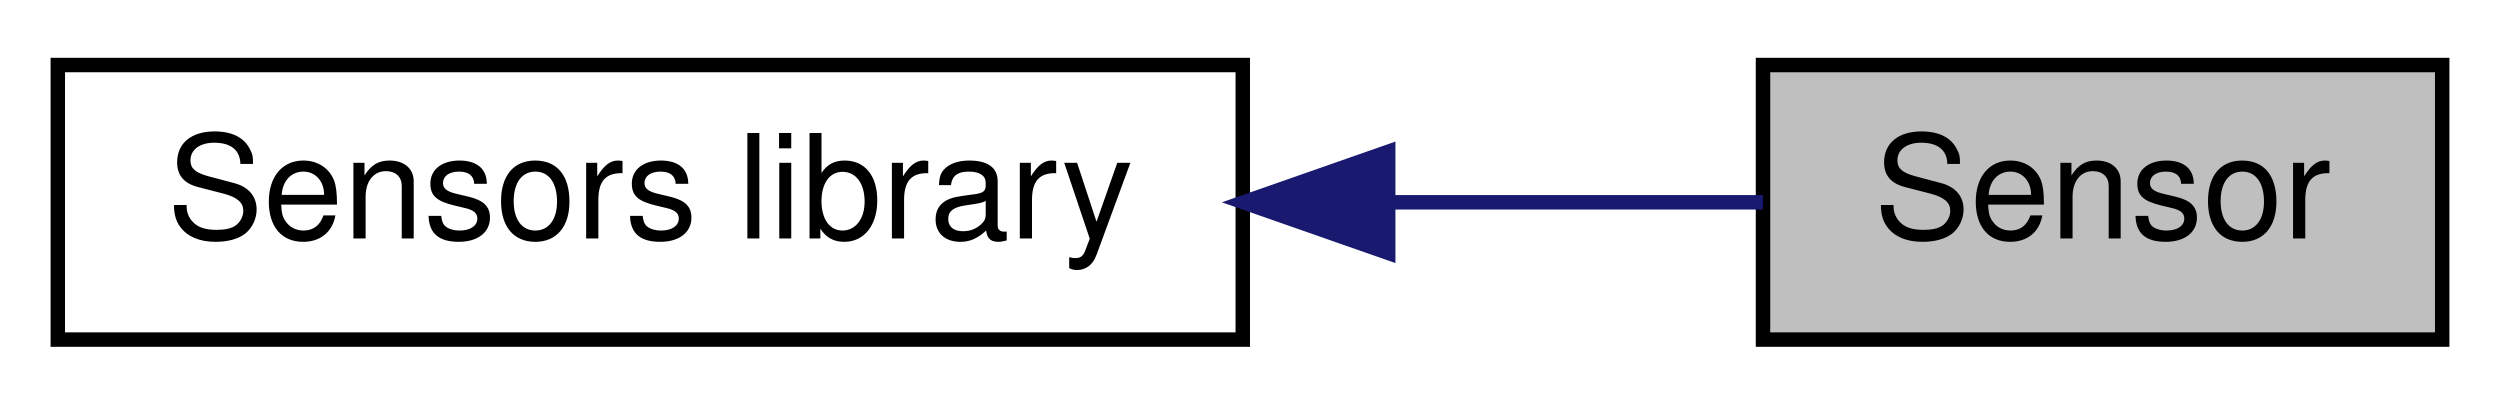
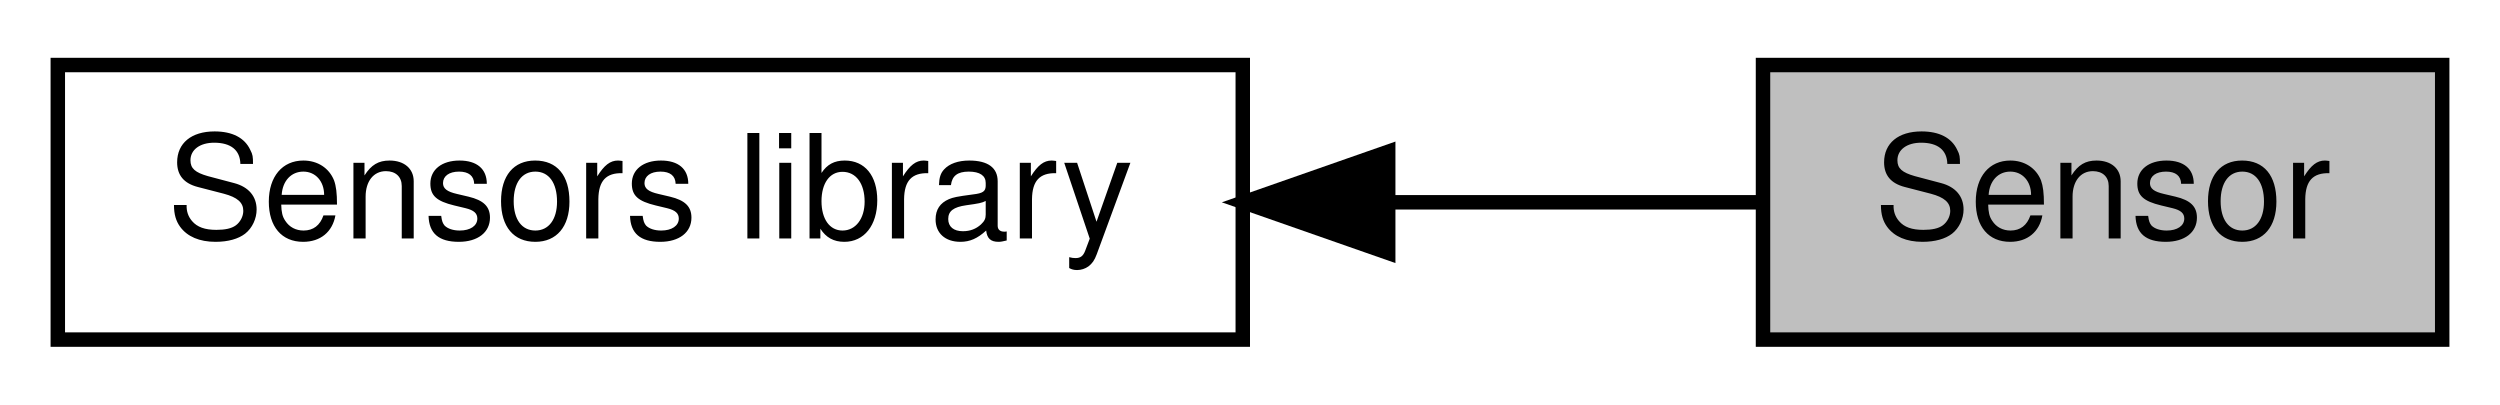
<svg xmlns="http://www.w3.org/2000/svg" xmlns:xlink="http://www.w3.org/1999/xlink" width="173pt" height="28pt" viewBox="0.00 0.00 173.00 28.00">
  <g id="graph0" class="graph" transform="scale(1 1) rotate(0) translate(4 24)">
    <g id="node1" class="node">
      <polygon fill="#bfbfbf" stroke="black" points="118,-0.5 118,-19.5 165,-19.5 165,-0.5 118,-0.5" />
      <text text-anchor="middle" x="141.5" y="-7.5" font-family="Helvetica,sans-Serif" font-size="10.00">Sensor</text>
    </g>
    <g id="node2" class="node">
      <g id="a_node2">
        <a xlink:href="group__libsensors.html" target="_top" xlink:title="Target / platform independent functionalityand algorithms such as demodulator, decoder and utilities ...">
          <polygon fill="none" stroke="black" points="0,-0.5 0,-19.5 82,-19.5 82,-0.5 0,-0.5" />
          <text text-anchor="middle" x="41" y="-7.5" font-family="Helvetica,sans-Serif" font-size="10.00">Sensors library</text>
        </a>
      </g>
    </g>
    <g id="edge1" class="edge">
-       <path fill="none" stroke="midnightblue" d="M92.224,-10C101.264,-10 110.261,-10 117.995,-10" />
-       <polygon fill="midnightblue" stroke="midnightblue" points="92.064,-6.5 82.064,-10 92.064,-13.5 92.064,-6.5" />
+       <path fill="none" stroke="black" d="M92.224,-10C101.264,-10 110.261,-10 117.995,-10" />
+       <polygon fill="black" stroke="black" points="92.064,-6.5 82.064,-10 92.064,-13.5 92.064,-6.5" />
    </g>
  </g>
</svg>
